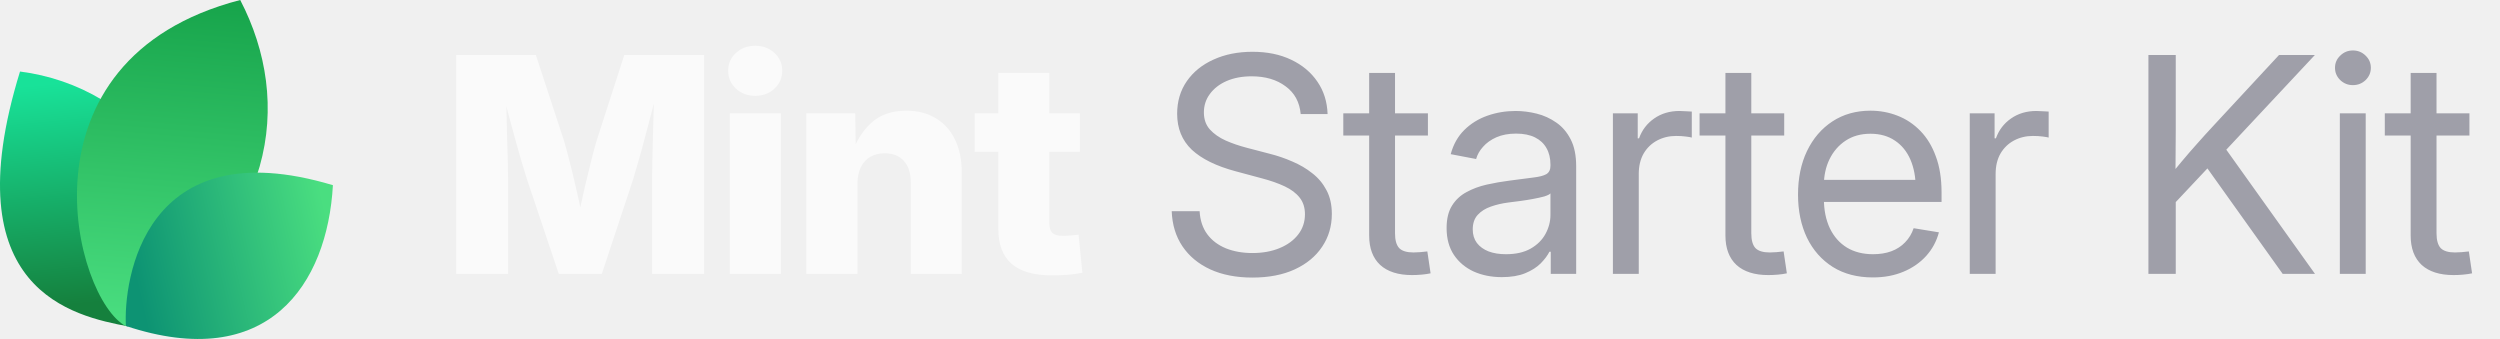
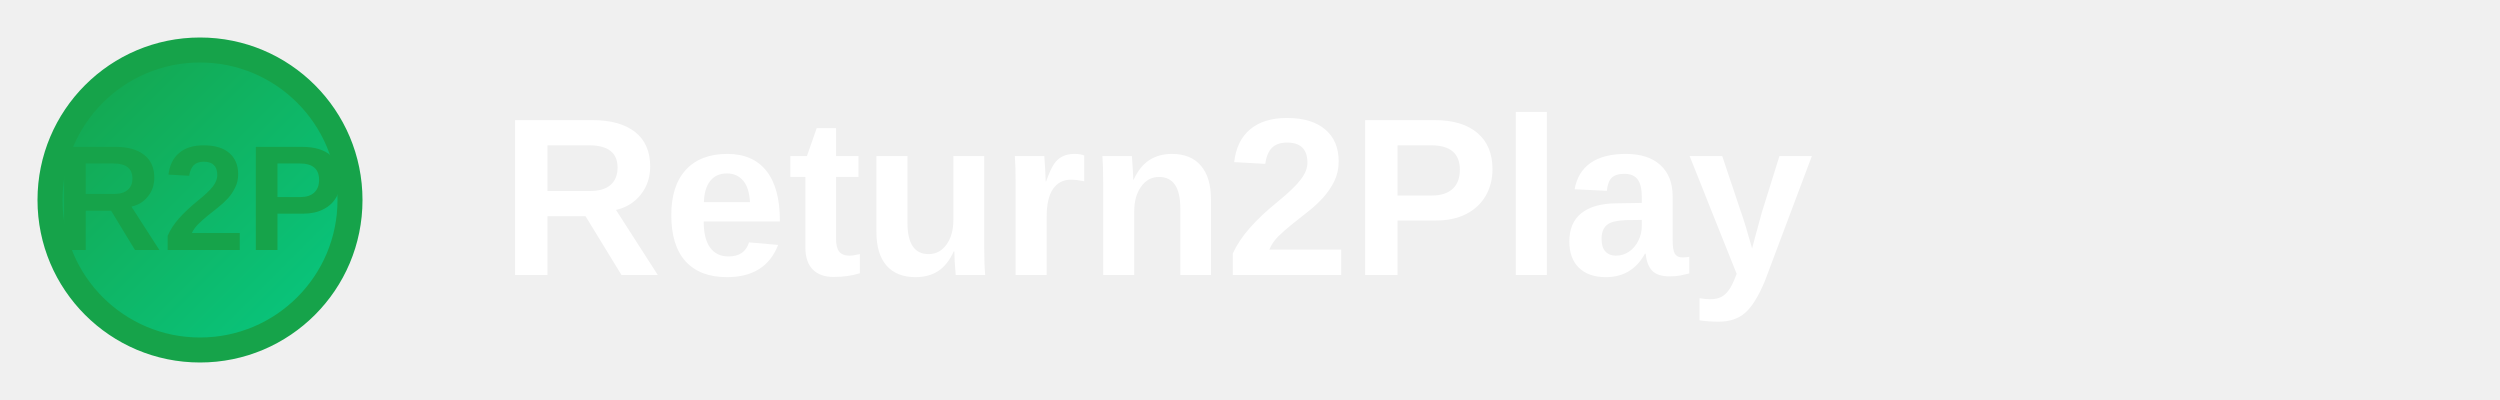
- <svg xmlns="http://www.w3.org/2000/svg" width="177" height="24" viewBox="0 0 177 24" fill="none">
-   <path d="M9.061 23.108C5.268 22.377 -3.391 20.627 1.417 5.064C9.634 6.099 16.973 14.064 9.061 23.108Z" fill="url(#paint0_linear_17557_2145)" />
-   <path d="M8.919 23.094C5.276 21.222 0.784 4.209 17.007 0C20.757 7.193 19.621 16.545 8.919 23.094Z" fill="url(#paint1_linear_17557_2145)" />
-   <path d="M8.914 23.079C8.735 19.882 10.159 9.085 23.57 13.111C23.181 20.123 18.984 26.418 8.914 23.079Z" fill="url(#paint2_linear_17557_2145)" />
-   <path d="M32.301 19.392V3.894H37.938L39.925 9.948C40.036 10.315 40.164 10.787 40.31 11.362C40.462 11.938 40.611 12.552 40.757 13.204C40.91 13.855 41.048 14.483 41.173 15.086C41.305 15.682 41.412 16.192 41.495 16.615H40.695C40.771 16.192 40.871 15.682 40.996 15.086C41.128 14.49 41.267 13.866 41.412 13.214C41.565 12.562 41.714 11.948 41.86 11.373C42.005 10.79 42.133 10.315 42.244 9.948L44.2 3.894H49.848V19.392H46.166V12.704C46.166 12.357 46.173 11.917 46.187 11.383C46.2 10.849 46.214 10.27 46.228 9.646C46.249 9.022 46.266 8.391 46.28 7.753C46.301 7.115 46.311 6.519 46.311 5.964H46.623C46.485 6.561 46.332 7.181 46.166 7.826C45.999 8.471 45.833 9.102 45.666 9.719C45.507 10.336 45.351 10.901 45.198 11.414C45.053 11.928 44.928 12.357 44.824 12.704L42.608 19.392H39.561L37.314 12.704C37.203 12.357 37.072 11.928 36.919 11.414C36.773 10.901 36.614 10.34 36.441 9.729C36.274 9.112 36.104 8.481 35.931 7.836C35.764 7.192 35.608 6.567 35.463 5.964H35.827C35.834 6.512 35.844 7.105 35.858 7.743C35.872 8.374 35.886 9.005 35.9 9.636C35.92 10.26 35.938 10.839 35.952 11.373C35.965 11.907 35.972 12.351 35.972 12.704V19.392H32.301ZM51.668 19.392V8.024H55.288V19.392H51.668ZM53.468 6.786C52.927 6.786 52.473 6.616 52.105 6.276C51.738 5.93 51.554 5.507 51.554 5.007C51.554 4.508 51.738 4.088 52.105 3.749C52.473 3.409 52.927 3.239 53.468 3.239C54.009 3.239 54.463 3.409 54.83 3.749C55.198 4.082 55.382 4.501 55.382 5.007C55.382 5.507 55.198 5.93 54.83 6.276C54.463 6.616 54.009 6.786 53.468 6.786ZM60.708 13.027V19.392H57.088V8.024H60.551L60.593 10.967H60.281C60.593 10.024 61.061 9.268 61.685 8.7C62.309 8.124 63.138 7.836 64.171 7.836C64.975 7.836 65.672 8.017 66.262 8.377C66.851 8.731 67.302 9.234 67.614 9.885C67.933 10.537 68.092 11.307 68.092 12.194V19.392H64.483V12.912C64.483 12.26 64.32 11.754 63.994 11.394C63.675 11.033 63.221 10.853 62.632 10.853C62.25 10.853 61.914 10.936 61.623 11.102C61.332 11.269 61.106 11.515 60.947 11.841C60.787 12.16 60.708 12.555 60.708 13.027ZM76.456 8.024V10.749H69.008V8.024H76.456ZM70.683 5.163H74.292V15.783C74.292 16.102 74.361 16.334 74.5 16.48C74.646 16.625 74.899 16.698 75.259 16.698C75.405 16.698 75.596 16.688 75.831 16.667C76.074 16.646 76.251 16.629 76.362 16.615L76.632 19.309C76.313 19.378 75.963 19.427 75.582 19.455C75.207 19.482 74.836 19.496 74.469 19.496C73.2 19.496 72.25 19.222 71.619 18.674C70.995 18.127 70.683 17.308 70.683 16.22V5.163Z" fill="#FAFAFA" />
-   <path d="M88.667 19.652C87.523 19.652 86.528 19.458 85.682 19.07C84.843 18.681 84.188 18.137 83.716 17.437C83.245 16.736 82.992 15.908 82.957 14.951H84.933C84.968 15.596 85.148 16.14 85.474 16.584C85.8 17.021 86.24 17.354 86.795 17.582C87.35 17.804 87.974 17.915 88.667 17.915C89.388 17.915 90.026 17.801 90.581 17.572C91.143 17.343 91.583 17.024 91.902 16.615C92.228 16.199 92.391 15.717 92.391 15.169C92.391 14.698 92.266 14.306 92.017 13.994C91.767 13.675 91.413 13.408 90.956 13.193C90.498 12.978 89.954 12.787 89.323 12.621L87.502 12.132C86.123 11.765 85.082 11.255 84.382 10.603C83.689 9.944 83.342 9.095 83.342 8.055C83.342 7.174 83.571 6.404 84.028 5.746C84.486 5.087 85.117 4.577 85.921 4.217C86.726 3.849 87.645 3.666 88.678 3.666C89.718 3.666 90.63 3.853 91.413 4.227C92.204 4.602 92.824 5.122 93.275 5.787C93.726 6.446 93.965 7.209 93.993 8.076H92.089C92.013 7.23 91.656 6.574 91.018 6.11C90.387 5.638 89.586 5.403 88.615 5.403C87.95 5.403 87.36 5.513 86.847 5.735C86.341 5.957 85.946 6.262 85.661 6.651C85.377 7.032 85.235 7.469 85.235 7.961C85.235 8.447 85.377 8.849 85.661 9.168C85.946 9.48 86.317 9.74 86.774 9.948C87.232 10.149 87.724 10.319 88.251 10.457L89.884 10.884C90.439 11.023 90.977 11.206 91.496 11.435C92.023 11.657 92.495 11.934 92.911 12.267C93.334 12.593 93.67 12.995 93.92 13.474C94.17 13.945 94.294 14.504 94.294 15.149C94.294 16.015 94.066 16.788 93.608 17.468C93.157 18.148 92.512 18.681 91.673 19.07C90.834 19.458 89.832 19.652 88.667 19.652ZM101.097 8.024V9.594H95.106V8.024H101.097ZM96.937 5.163H98.767V16.521C98.767 17 98.865 17.347 99.059 17.562C99.26 17.77 99.6 17.874 100.078 17.874C100.21 17.874 100.366 17.867 100.546 17.853C100.733 17.832 100.903 17.815 101.056 17.801L101.285 19.351C101.097 19.392 100.886 19.423 100.65 19.444C100.414 19.465 100.189 19.475 99.974 19.475C98.996 19.475 98.244 19.236 97.717 18.758C97.197 18.272 96.937 17.579 96.937 16.677V5.163ZM106.33 19.621C105.595 19.621 104.932 19.489 104.343 19.226C103.754 18.955 103.285 18.564 102.939 18.05C102.592 17.53 102.419 16.896 102.419 16.147C102.419 15.495 102.547 14.965 102.804 14.556C103.06 14.146 103.403 13.828 103.833 13.599C104.263 13.363 104.742 13.186 105.269 13.068C105.796 12.95 106.333 12.857 106.881 12.787C107.574 12.69 108.132 12.617 108.555 12.569C108.978 12.52 109.287 12.441 109.481 12.33C109.675 12.212 109.772 12.014 109.772 11.737V11.654C109.772 11.203 109.679 10.815 109.492 10.489C109.311 10.163 109.041 9.91 108.68 9.729C108.32 9.549 107.872 9.459 107.338 9.459C106.805 9.459 106.34 9.546 105.945 9.719C105.556 9.892 105.241 10.118 104.998 10.395C104.755 10.665 104.593 10.953 104.509 11.258L102.71 10.915C102.897 10.222 103.22 9.65 103.677 9.199C104.135 8.748 104.679 8.412 105.31 8.19C105.941 7.968 106.607 7.857 107.307 7.857C107.8 7.857 108.295 7.92 108.795 8.044C109.301 8.169 109.765 8.381 110.188 8.679C110.611 8.97 110.951 9.369 111.208 9.875C111.464 10.374 111.593 11.005 111.593 11.768V19.392H109.793V17.822H109.7C109.568 18.085 109.363 18.359 109.086 18.643C108.809 18.921 108.444 19.153 107.994 19.34C107.543 19.527 106.988 19.621 106.33 19.621ZM106.621 17.998C107.321 17.998 107.904 17.867 108.368 17.603C108.84 17.333 109.19 16.986 109.419 16.563C109.654 16.133 109.772 15.682 109.772 15.211V13.692C109.703 13.769 109.554 13.841 109.325 13.911C109.096 13.973 108.829 14.032 108.524 14.088C108.226 14.143 107.921 14.192 107.609 14.233C107.304 14.275 107.033 14.309 106.798 14.337C106.354 14.393 105.938 14.49 105.549 14.628C105.168 14.76 104.86 14.954 104.624 15.211C104.388 15.467 104.27 15.811 104.27 16.241C104.27 16.615 104.367 16.934 104.561 17.198C104.762 17.461 105.04 17.662 105.393 17.801C105.747 17.933 106.156 17.998 106.621 17.998ZM114.193 19.392V8.024H115.951V9.792H116.045C116.253 9.209 116.61 8.741 117.116 8.388C117.622 8.034 118.219 7.857 118.905 7.857C119.058 7.857 119.217 7.864 119.384 7.878C119.55 7.885 119.682 7.892 119.779 7.899V9.74C119.716 9.719 119.578 9.695 119.363 9.667C119.155 9.639 118.922 9.625 118.666 9.625C118.174 9.625 117.726 9.733 117.324 9.948C116.922 10.163 116.603 10.471 116.367 10.874C116.138 11.276 116.024 11.758 116.024 12.319V19.392H114.193ZM126.322 8.024V9.594H120.33V8.024H126.322ZM122.161 5.163H123.992V16.521C123.992 17 124.089 17.347 124.283 17.562C124.484 17.77 124.824 17.874 125.302 17.874C125.434 17.874 125.59 17.867 125.77 17.853C125.958 17.832 126.127 17.815 126.28 17.801L126.509 19.351C126.322 19.392 126.11 19.423 125.874 19.444C125.639 19.465 125.413 19.475 125.198 19.475C124.221 19.475 123.468 19.236 122.941 18.758C122.421 18.272 122.161 17.579 122.161 16.677V5.163ZM132.604 19.642C131.502 19.642 130.555 19.396 129.765 18.903C128.974 18.404 128.364 17.714 127.934 16.834C127.511 15.946 127.3 14.927 127.3 13.775C127.3 12.611 127.511 11.584 127.934 10.697C128.364 9.802 128.964 9.102 129.734 8.596C130.51 8.089 131.408 7.836 132.428 7.836C133.1 7.836 133.738 7.954 134.341 8.19C134.952 8.426 135.489 8.783 135.954 9.261C136.425 9.74 136.793 10.343 137.056 11.071C137.327 11.792 137.462 12.645 137.462 13.63V14.296H128.433V12.735H136.463L135.631 13.297C135.631 12.541 135.506 11.876 135.257 11.3C135.007 10.725 134.643 10.277 134.165 9.958C133.686 9.632 133.107 9.469 132.428 9.469C131.748 9.469 131.162 9.632 130.67 9.958C130.177 10.284 129.796 10.725 129.526 11.279C129.262 11.827 129.13 12.441 129.13 13.12V14.046C129.13 14.864 129.273 15.572 129.557 16.168C129.841 16.757 130.243 17.211 130.763 17.53C131.283 17.842 131.901 17.998 132.615 17.998C133.093 17.998 133.523 17.929 133.905 17.79C134.293 17.645 134.619 17.433 134.882 17.156C135.153 16.879 135.354 16.546 135.486 16.157L137.275 16.449C137.108 17.08 136.81 17.634 136.38 18.113C135.95 18.591 135.413 18.966 134.768 19.236C134.123 19.507 133.402 19.642 132.604 19.642ZM139.459 19.392V8.024H141.217V9.792H141.311C141.519 9.209 141.876 8.741 142.382 8.388C142.888 8.034 143.485 7.857 144.171 7.857C144.324 7.857 144.483 7.864 144.649 7.878C144.816 7.885 144.948 7.892 145.045 7.899V9.74C144.982 9.719 144.844 9.695 144.629 9.667C144.421 9.639 144.188 9.625 143.932 9.625C143.439 9.625 142.992 9.733 142.59 9.948C142.188 10.163 141.869 10.471 141.633 10.874C141.404 11.276 141.29 11.758 141.29 12.319V19.392H139.459ZM153.429 14.961V12.715C153.783 12.257 154.136 11.82 154.49 11.404C154.844 10.981 155.204 10.565 155.572 10.156C155.939 9.74 156.314 9.327 156.695 8.918L161.355 3.894H163.893L157.277 10.967H157.184L153.429 14.961ZM152.108 19.392V3.894H154.043V9.241L154.022 12.559L154.043 13.505V19.392H152.108ZM161.615 19.392L155.967 11.477L157.173 9.969L163.903 19.392H161.615ZM165.661 19.392V8.024H167.492V19.392H165.661ZM166.587 6.027C166.24 6.027 165.942 5.909 165.692 5.673C165.443 5.43 165.318 5.139 165.318 4.799C165.318 4.459 165.443 4.172 165.692 3.936C165.942 3.693 166.24 3.572 166.587 3.572C166.934 3.572 167.232 3.693 167.482 3.936C167.731 4.172 167.856 4.459 167.856 4.799C167.856 5.139 167.731 5.43 167.482 5.673C167.232 5.909 166.934 6.027 166.587 6.027ZM174.836 8.024V9.594H168.844V8.024H174.836ZM170.675 5.163H172.506V16.521C172.506 17 172.603 17.347 172.797 17.562C172.998 17.77 173.338 17.874 173.816 17.874C173.948 17.874 174.104 17.867 174.284 17.853C174.472 17.832 174.641 17.815 174.794 17.801L175.023 19.351C174.836 19.392 174.624 19.423 174.388 19.444C174.153 19.465 173.927 19.475 173.712 19.475C172.735 19.475 171.982 19.236 171.455 18.758C170.935 18.272 170.675 17.579 170.675 16.677V5.163Z" fill="#9F9FA9" />
+ <svg xmlns="http://www.w3.org/2000/svg" width="200" height="32" viewBox="0 0 200 32" fill="none">
+   <circle cx="16" cy="16" r="12" fill="url(#paint0_linear)" stroke="#16A34A" stroke-width="2" />
+   <text x="16" y="20" text-anchor="middle" font-family="Arial, sans-serif" font-size="12" font-weight="bold" fill="#16A34A">R2P</text>
+   <text x="40" y="22" font-family="Arial, sans-serif" font-size="18" font-weight="bold" fill="#FFFFFF">Return2Play</text>
  <defs>
-     <linearGradient id="paint0_linear_17557_2145" x1="3.776" y1="5.916" x2="5.232" y2="21.559" gradientUnits="userSpaceOnUse">
-       <stop stop-color="#18E299" />
-       <stop offset="1" stop-color="#15803D" />
-     </linearGradient>
-     <linearGradient id="paint1_linear_17557_2145" x1="12.171" y1="-0.718" x2="10.19" y2="22.983" gradientUnits="userSpaceOnUse">
+     <linearGradient id="paint0_linear" x1="4" y1="4" x2="28" y2="28" gradientUnits="userSpaceOnUse">
      <stop stop-color="#16A34A" />
-       <stop offset="1" stop-color="#4ADE80" />
-     </linearGradient>
-     <linearGradient id="paint2_linear_17557_2145" x1="23.133" y1="15.353" x2="9.338" y2="18.52" gradientUnits="userSpaceOnUse">
-       <stop stop-color="#4ADE80" />
-       <stop offset="1" stop-color="#0D9373" />
+       <stop offset="1" stop-color="#07C983" />
    </linearGradient>
  </defs>
</svg>
